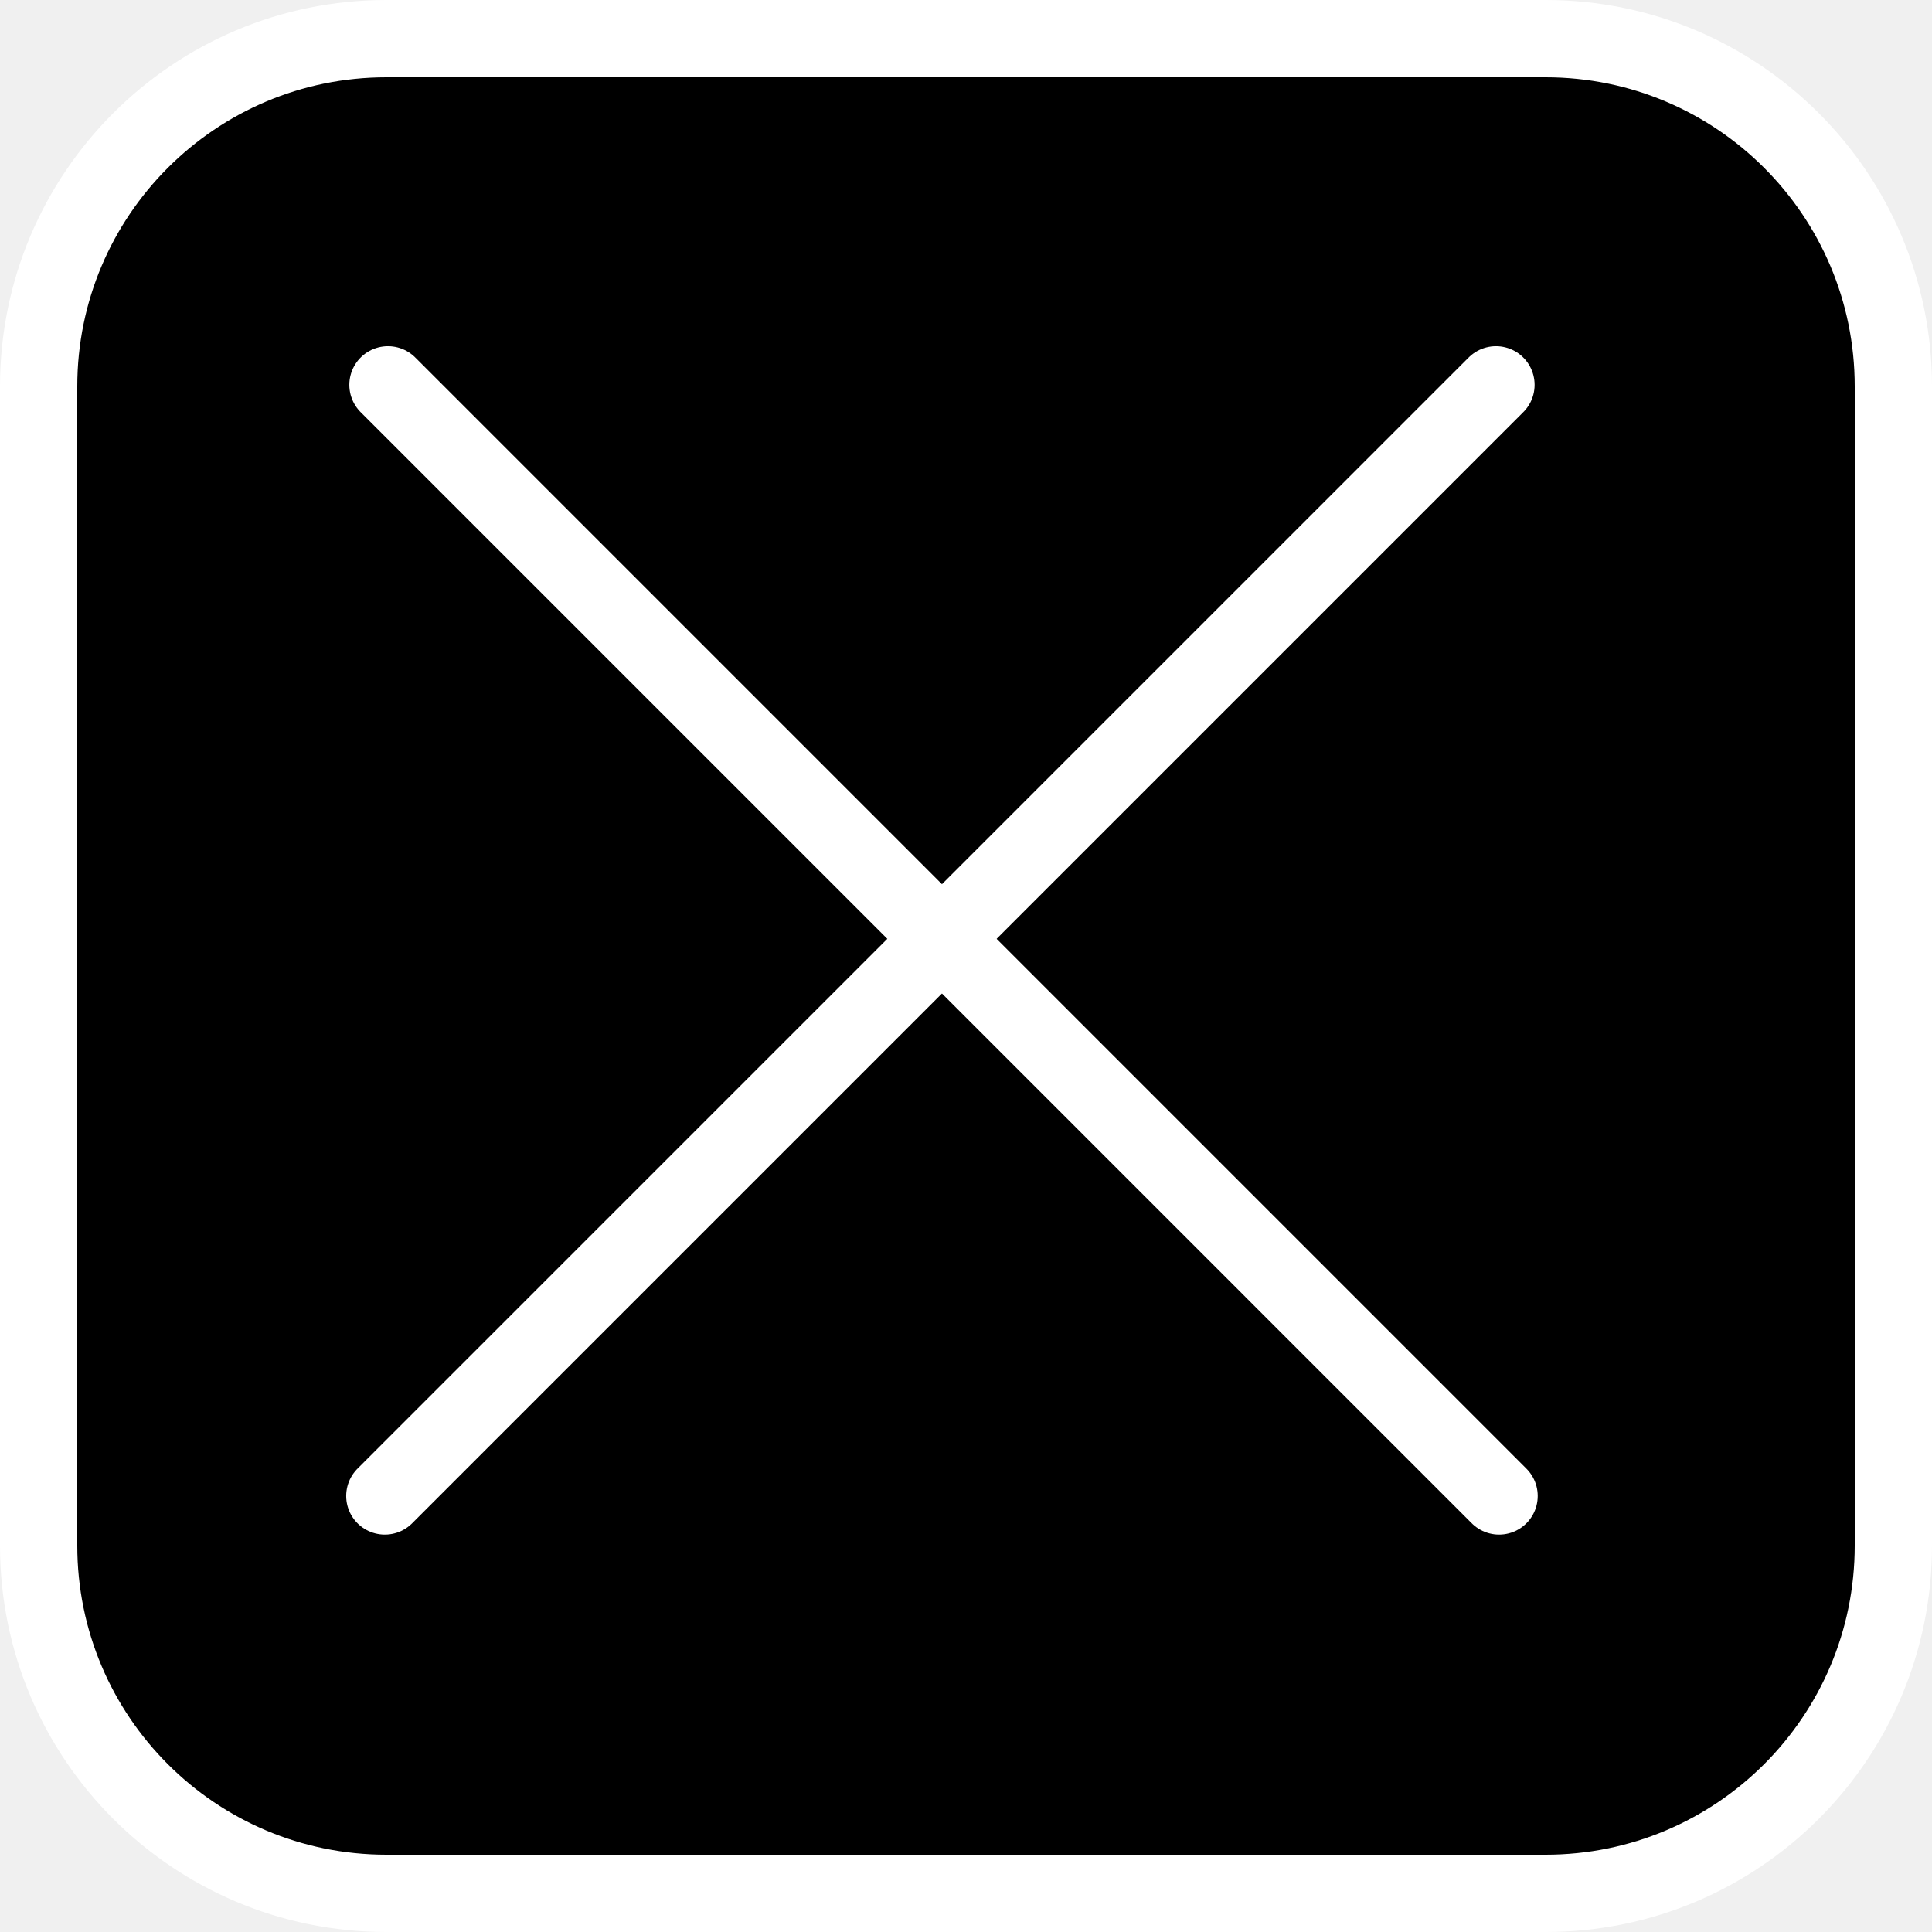
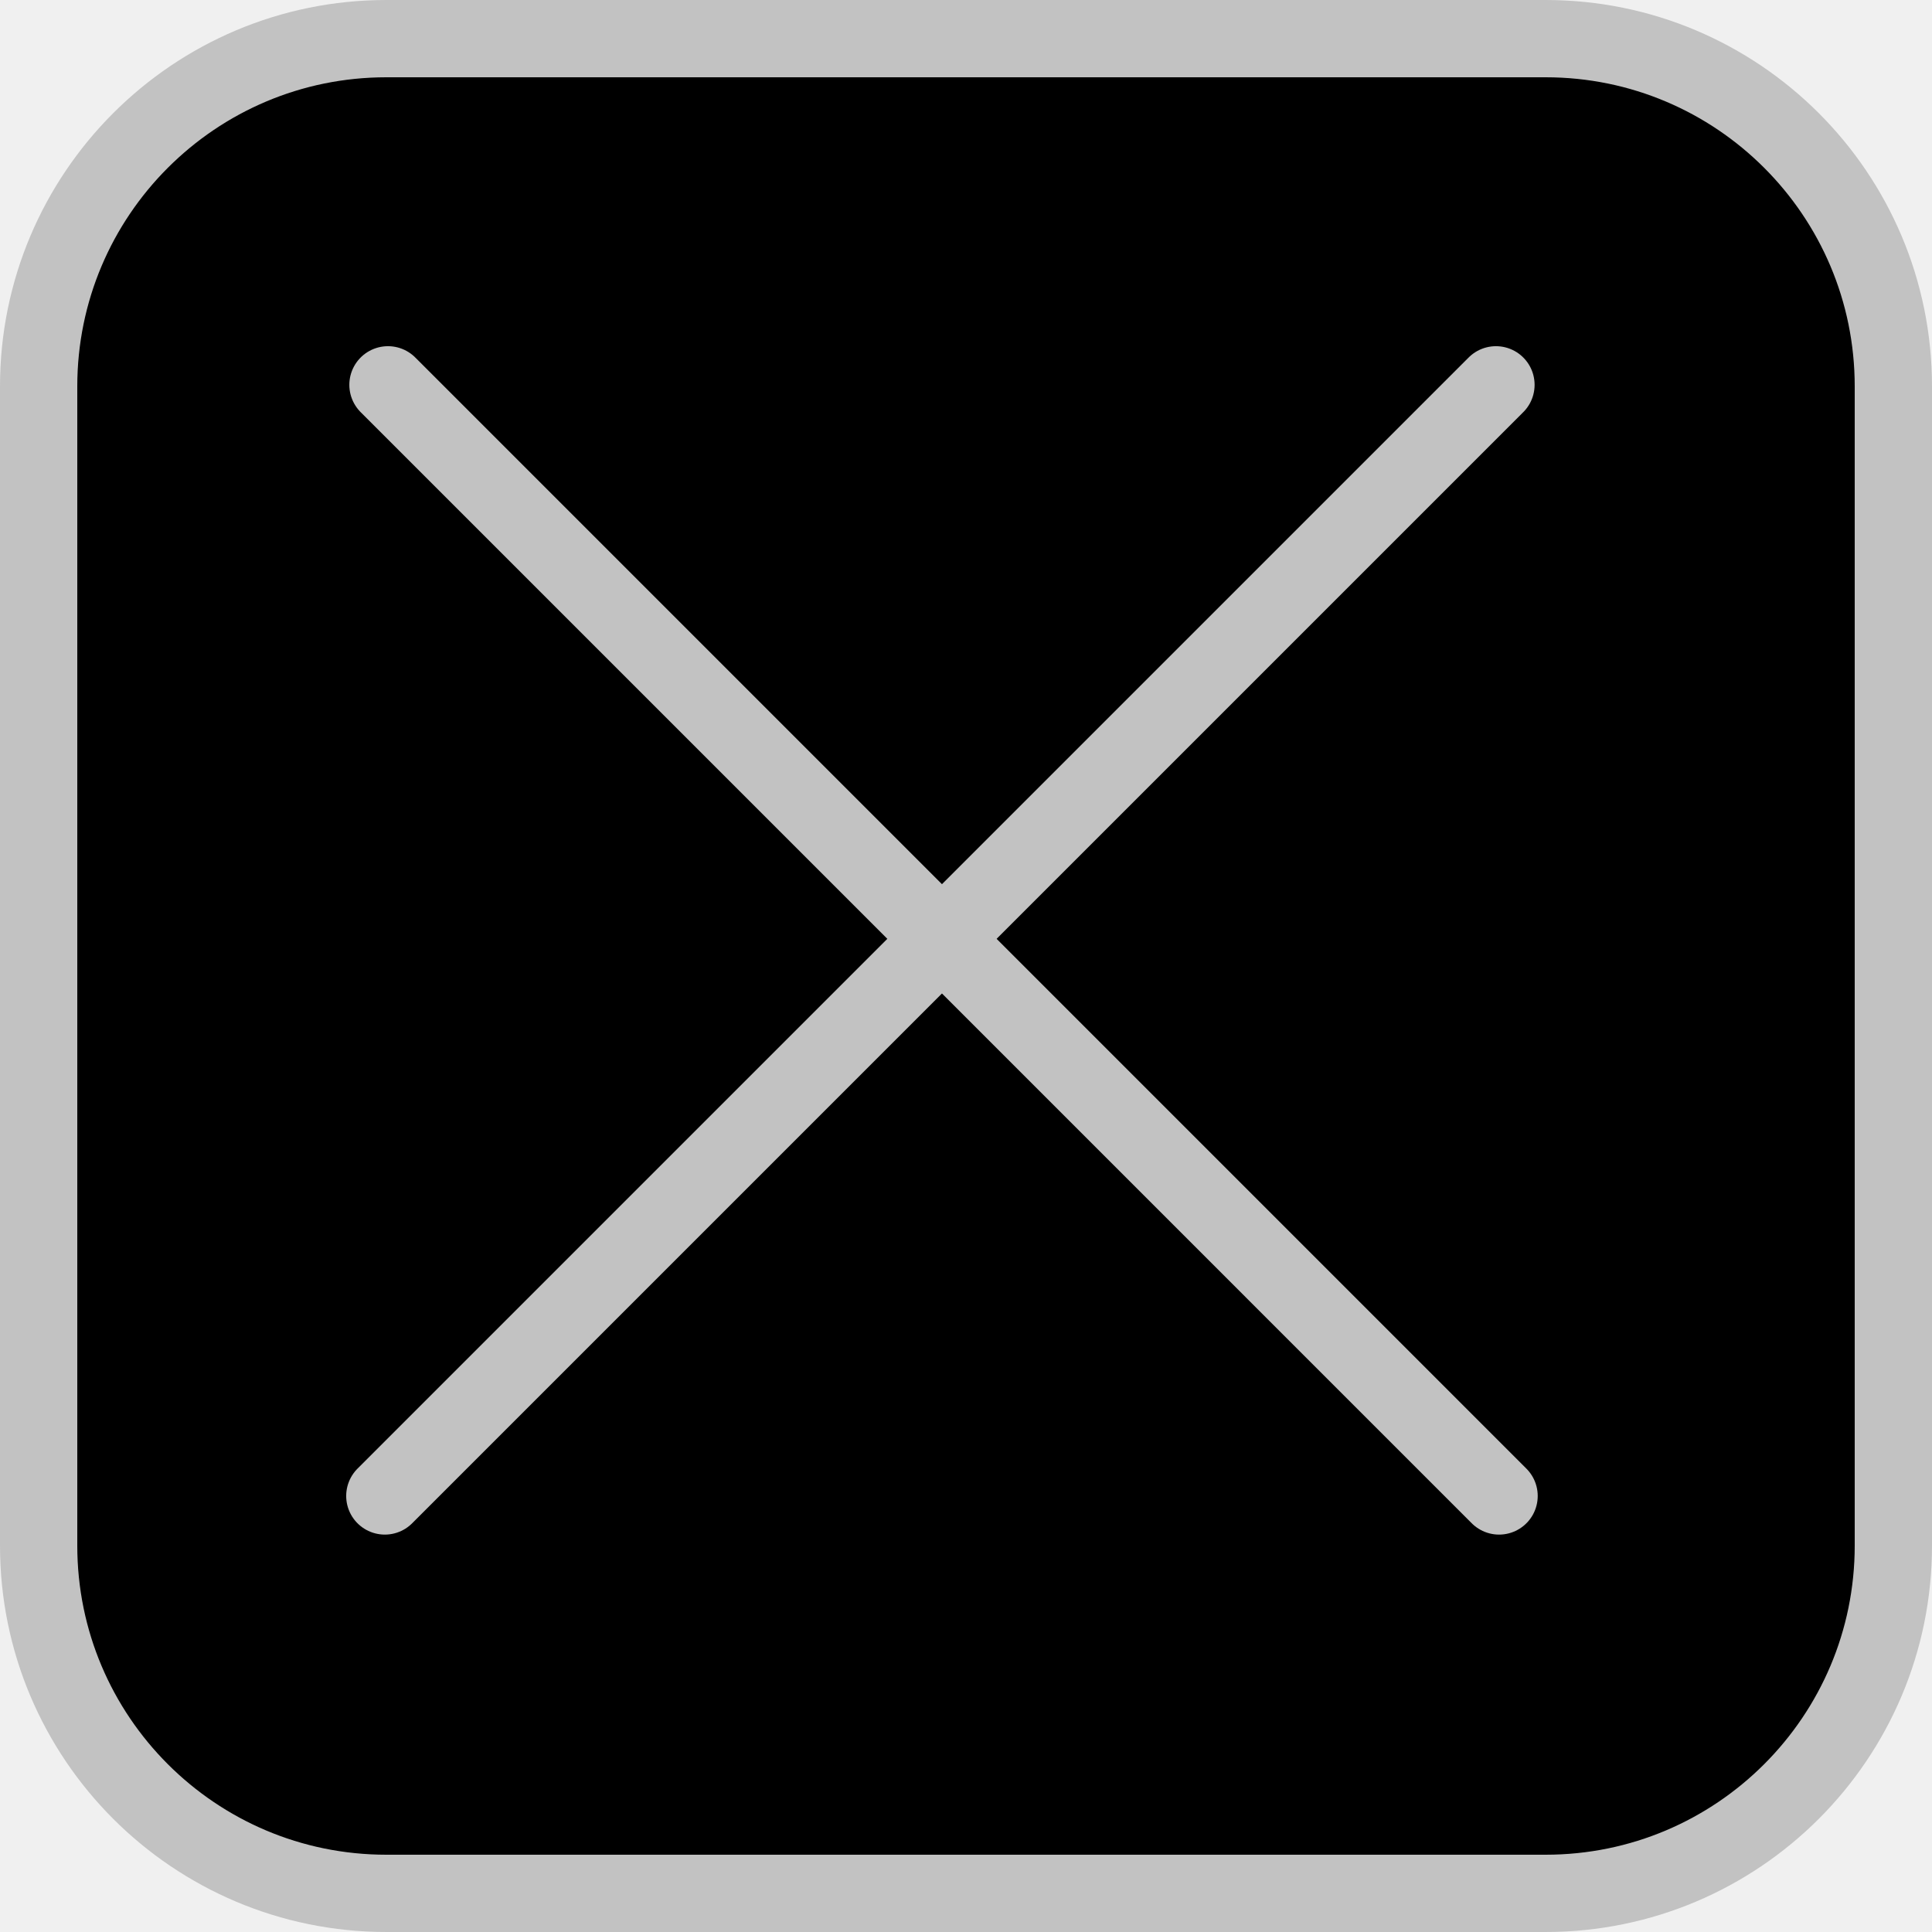
<svg xmlns="http://www.w3.org/2000/svg" width="75" height="75" viewBox="0 0 75 75" fill="none">
-   <rect x="1.5" y="1.5" width="72" height="72" rx="13.5" fill="#000000" stroke="#ffffff" stroke-width="3" />
-   <path d="M14.939 58.073L58.073 14.939" stroke="#ffffff" stroke-width="3" stroke-linecap="round" />
-   <path d="M15.061 14.939L58.194 58.073" stroke="#ffffff" stroke-width="3" stroke-linecap="round" />
+   <rect x="1.5" y="1.5" width="72" height="72" rx="13.5" fill="#000000" stroke="#c2c2c2" stroke-width="3" />
+   <path d="M14.939 58.073L58.073 14.939" stroke="#c2c2c2" stroke-width="3" stroke-linecap="round" />
+   <path d="M15.061 14.939L58.194 58.073" stroke="#c2c2c2" stroke-width="3" stroke-linecap="round" />
</svg>
